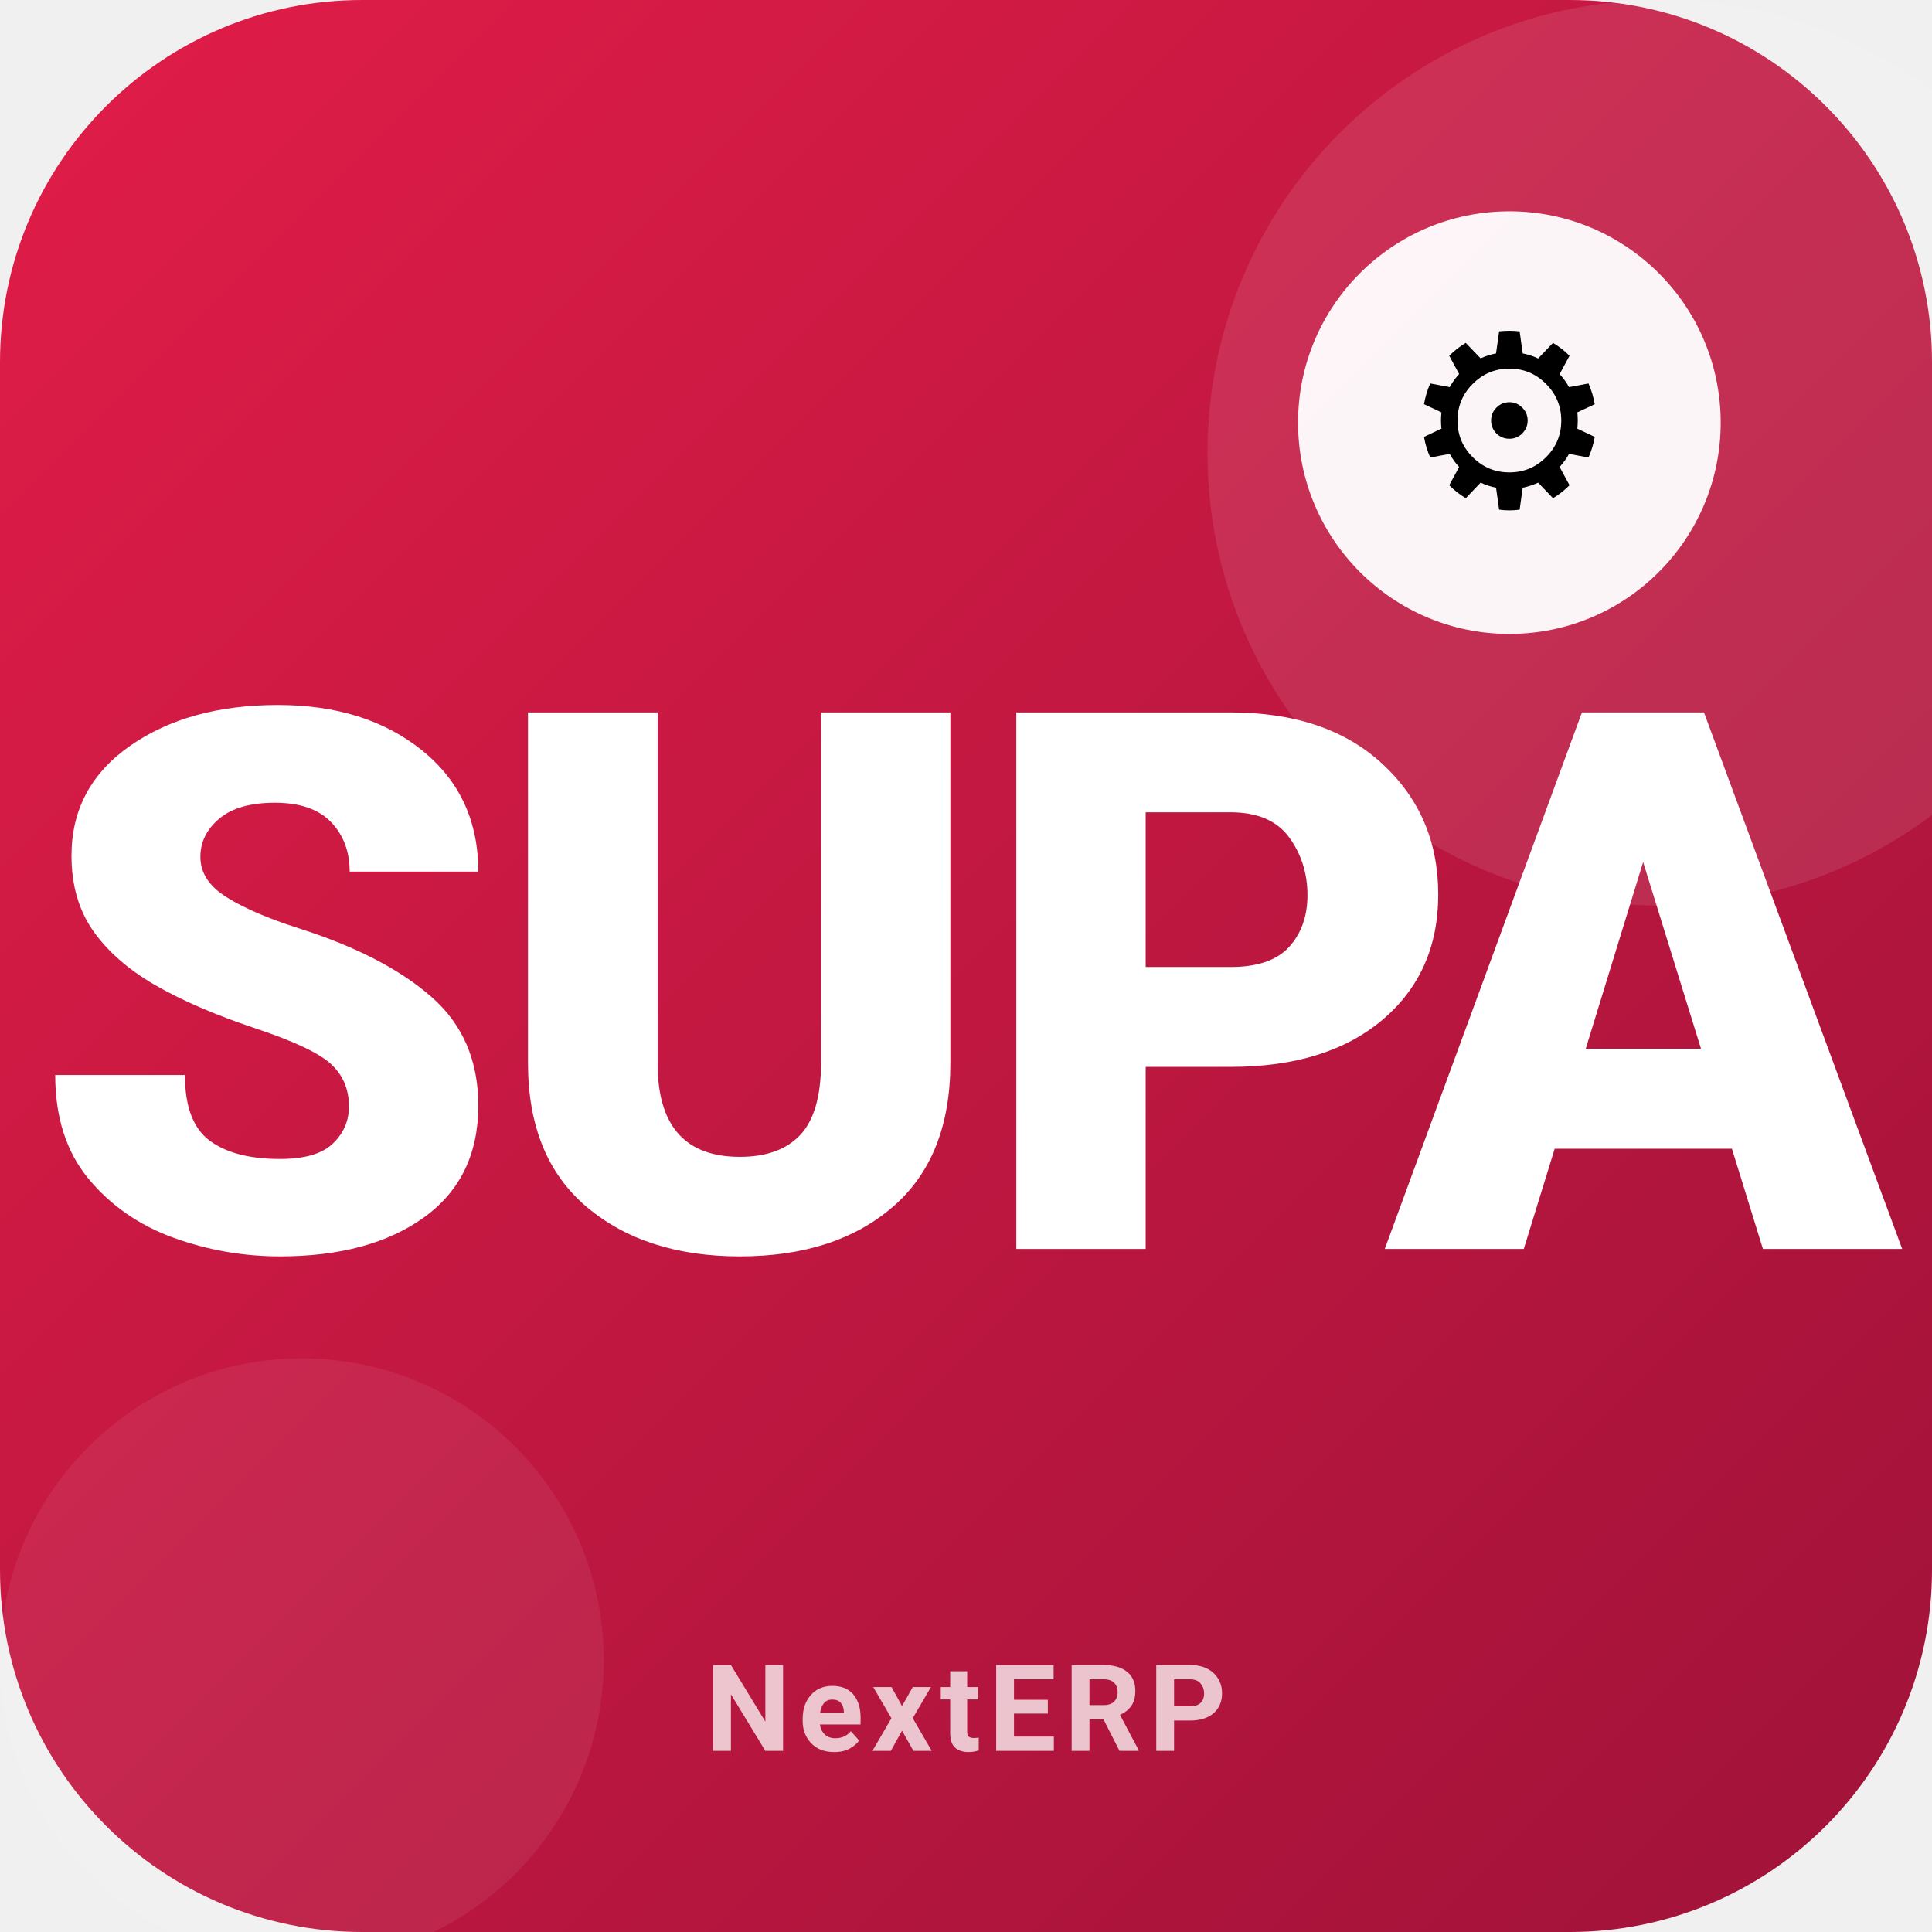
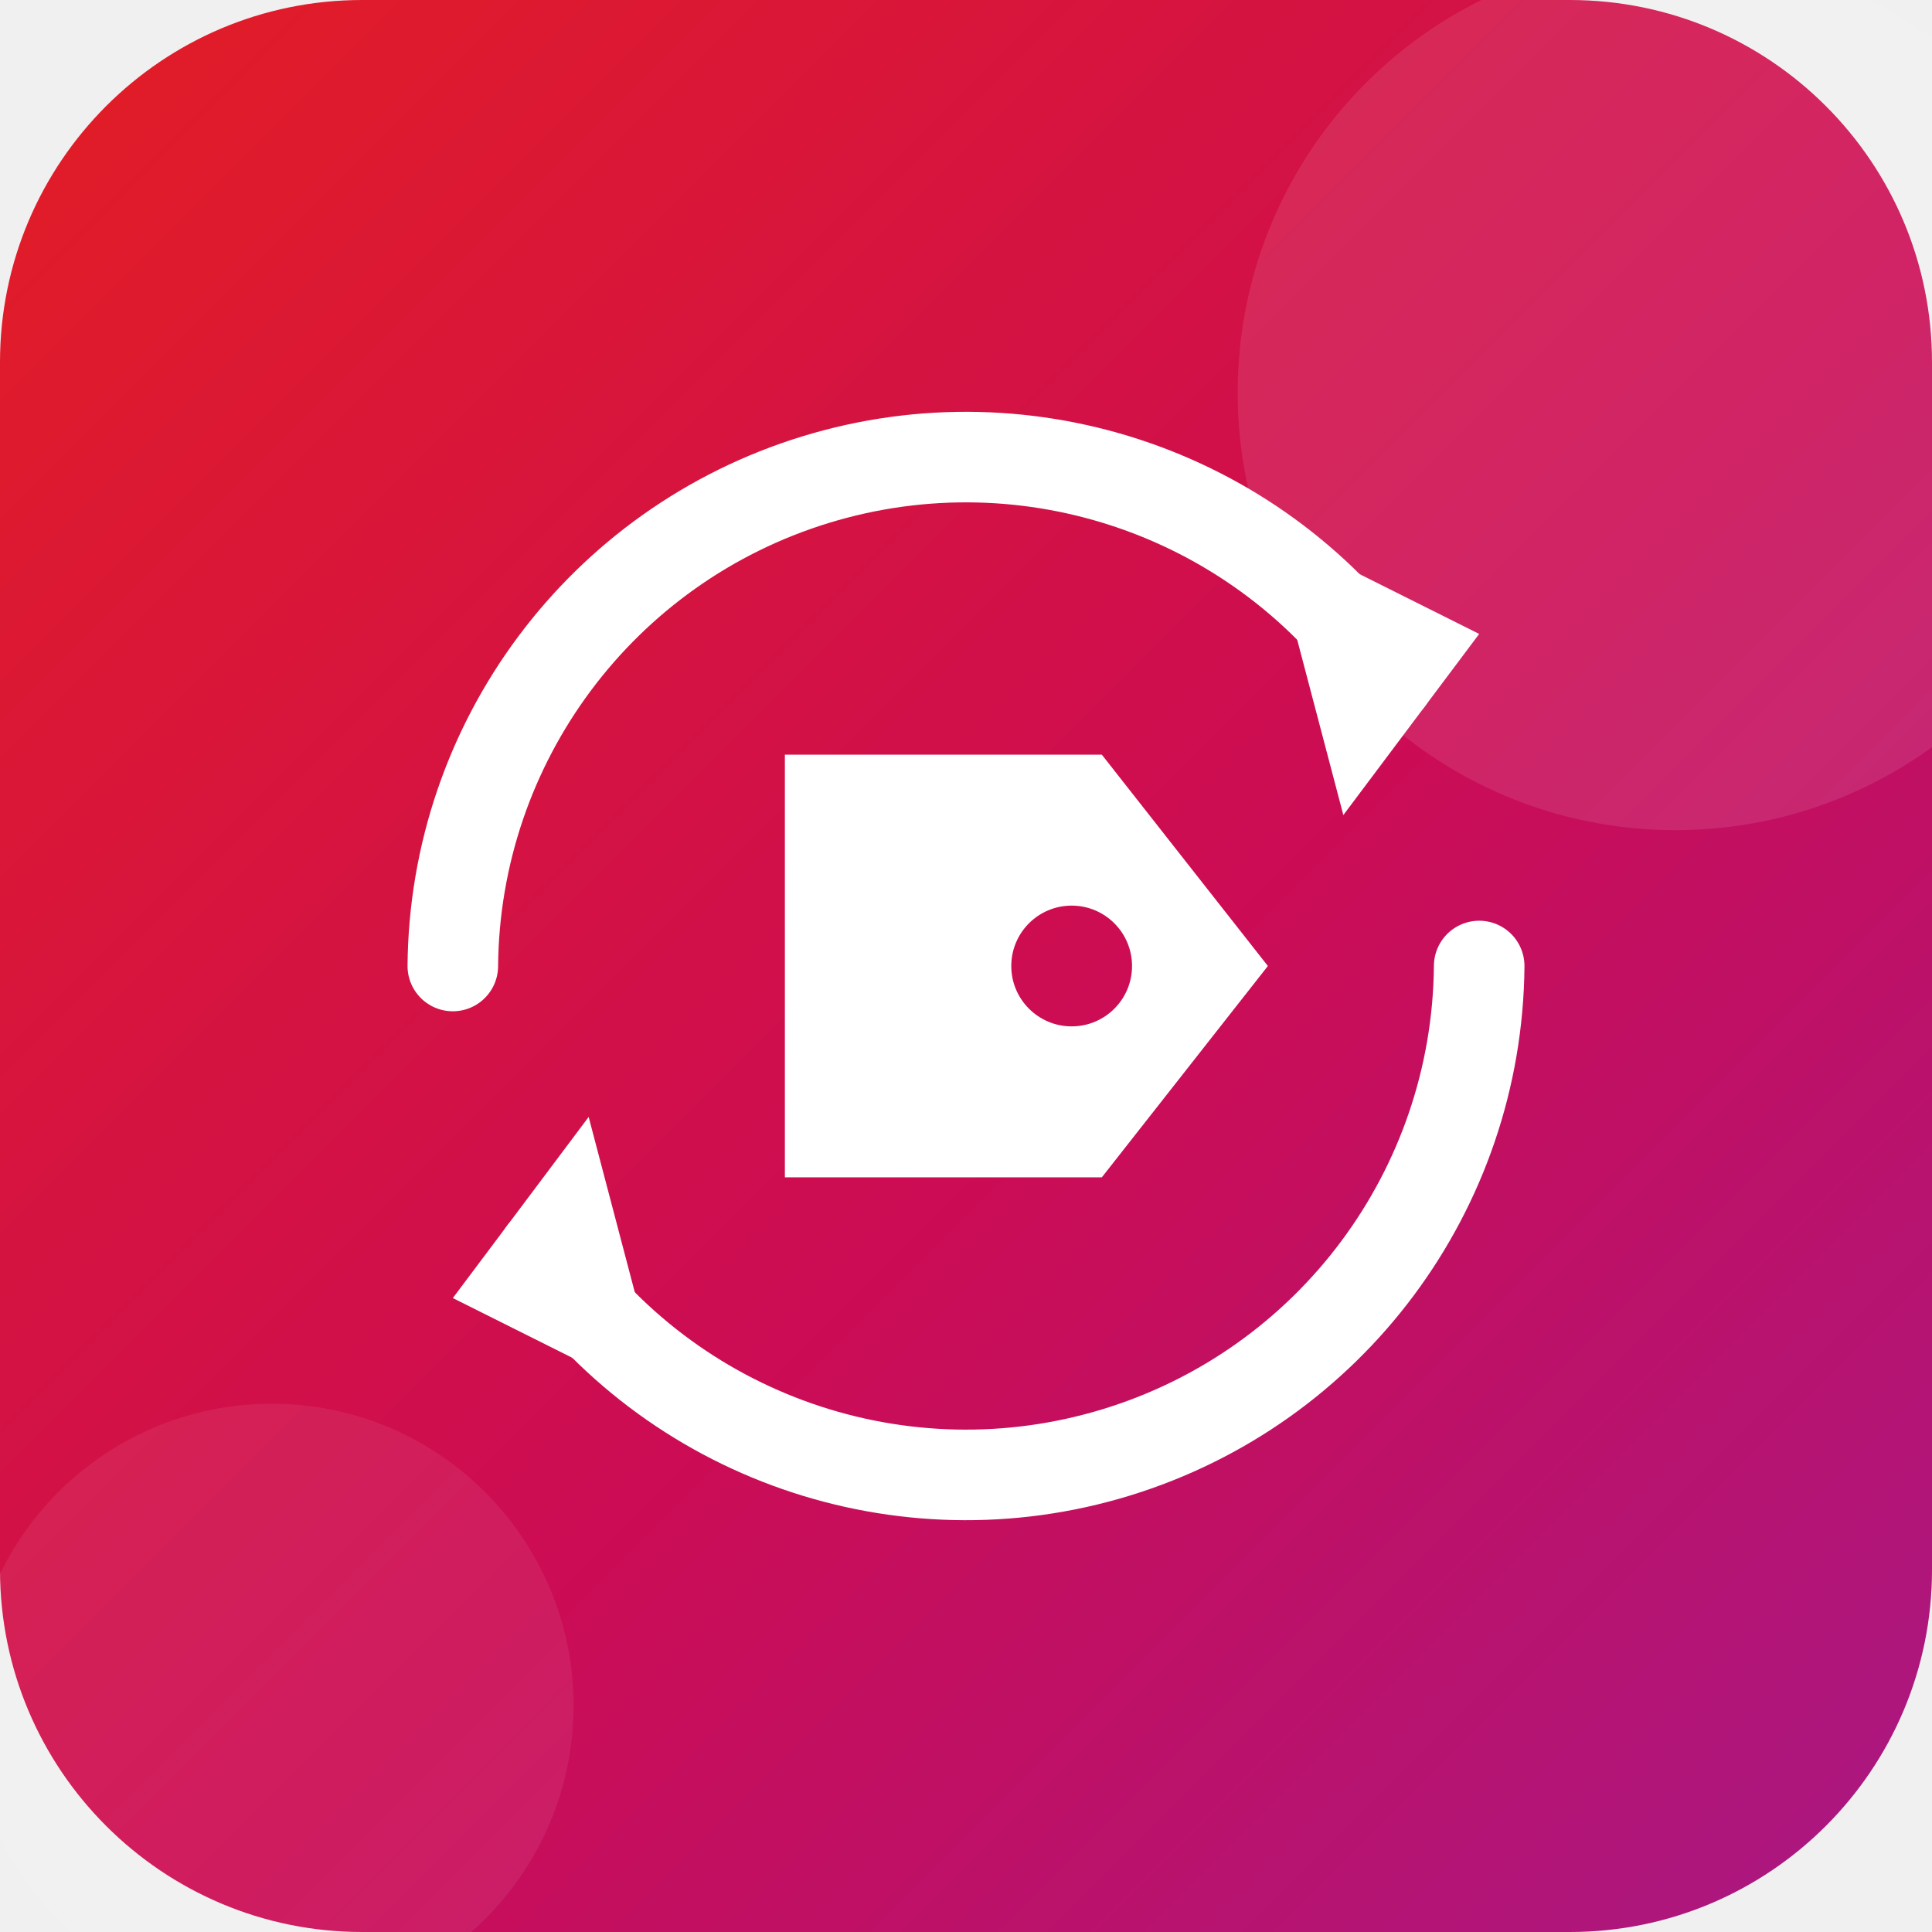
<svg xmlns="http://www.w3.org/2000/svg" viewBox="0 0 256 256" width="256" height="256">
  <defs>
    <linearGradient id="bg" x1="0%" y1="0%" x2="100%" y2="100%">
-       <stop offset="0%" stop-color="#e11d48" />
-       <stop offset="100%" stop-color="#9f1239" />
+       <stop offset="0%" stop-color="#E31E24" />
+       <stop offset="55%" stop-color="#CC0C54" />
+       <stop offset="100%" stop-color="#A81884" />
    </linearGradient>
  </defs>
  <rect width="256" height="256" rx="48" fill="url(#bg)" />
-   <circle cx="220" cy="60" r="60" fill="#ffffff" opacity="0.10" />
-   <circle cx="40" cy="220" r="40" fill="#ffffff" opacity="0.07" />
-   <text x="128" y="138" font-family="-apple-system, BlinkMacSystemFont, 'Segoe UI', Roboto, sans-serif" font-size="100" font-weight="800" fill="#ffffff" text-anchor="middle" dominant-baseline="middle" letter-spacing="-2">SUPA</text>
-   <circle cx="200" cy="56" r="28" fill="#ffffff" opacity="0.95" />
-   <text x="200" y="58" font-family="Apple Color Emoji, Segoe UI Emoji, Noto Color Emoji, sans-serif" font-size="32" text-anchor="middle" dominant-baseline="middle">⚙️</text>
-   <text x="128" y="232" font-family="-apple-system, BlinkMacSystemFont, 'Segoe UI', Roboto, sans-serif" font-size="16" font-weight="600" fill="#ffffff" opacity="0.75" text-anchor="middle" letter-spacing="1">NextERP</text>
+   <circle cx="222" cy="52" r="58" fill="#ffffff" opacity="0.10" />
+   <circle cx="36" cy="226" r="40" fill="#ffffff" opacity="0.07" />
+   <path d="M60 128 A68 68 0 0 1 184 90" fill="none" stroke="#ffffff" stroke-width="12" stroke-linecap="round" />
+   <path d="M196 128 A68 68 0 0 1 72 166" fill="none" stroke="#ffffff" stroke-width="12" stroke-linecap="round" />
+   <path d="M168 70 L196 84 L178 108 Z" fill="#ffffff" />
+   <path d="M88 186 L60 172 L78 148 Z" fill="#ffffff" />
+   <path d="M104 100 L146 100 L168 128 L146 156 L104 156 Z M134 128 A8 8 0 1 0 150 128 A8 8 0 1 0 134 128 Z" fill="#ffffff" fill-rule="evenodd" />
</svg>
